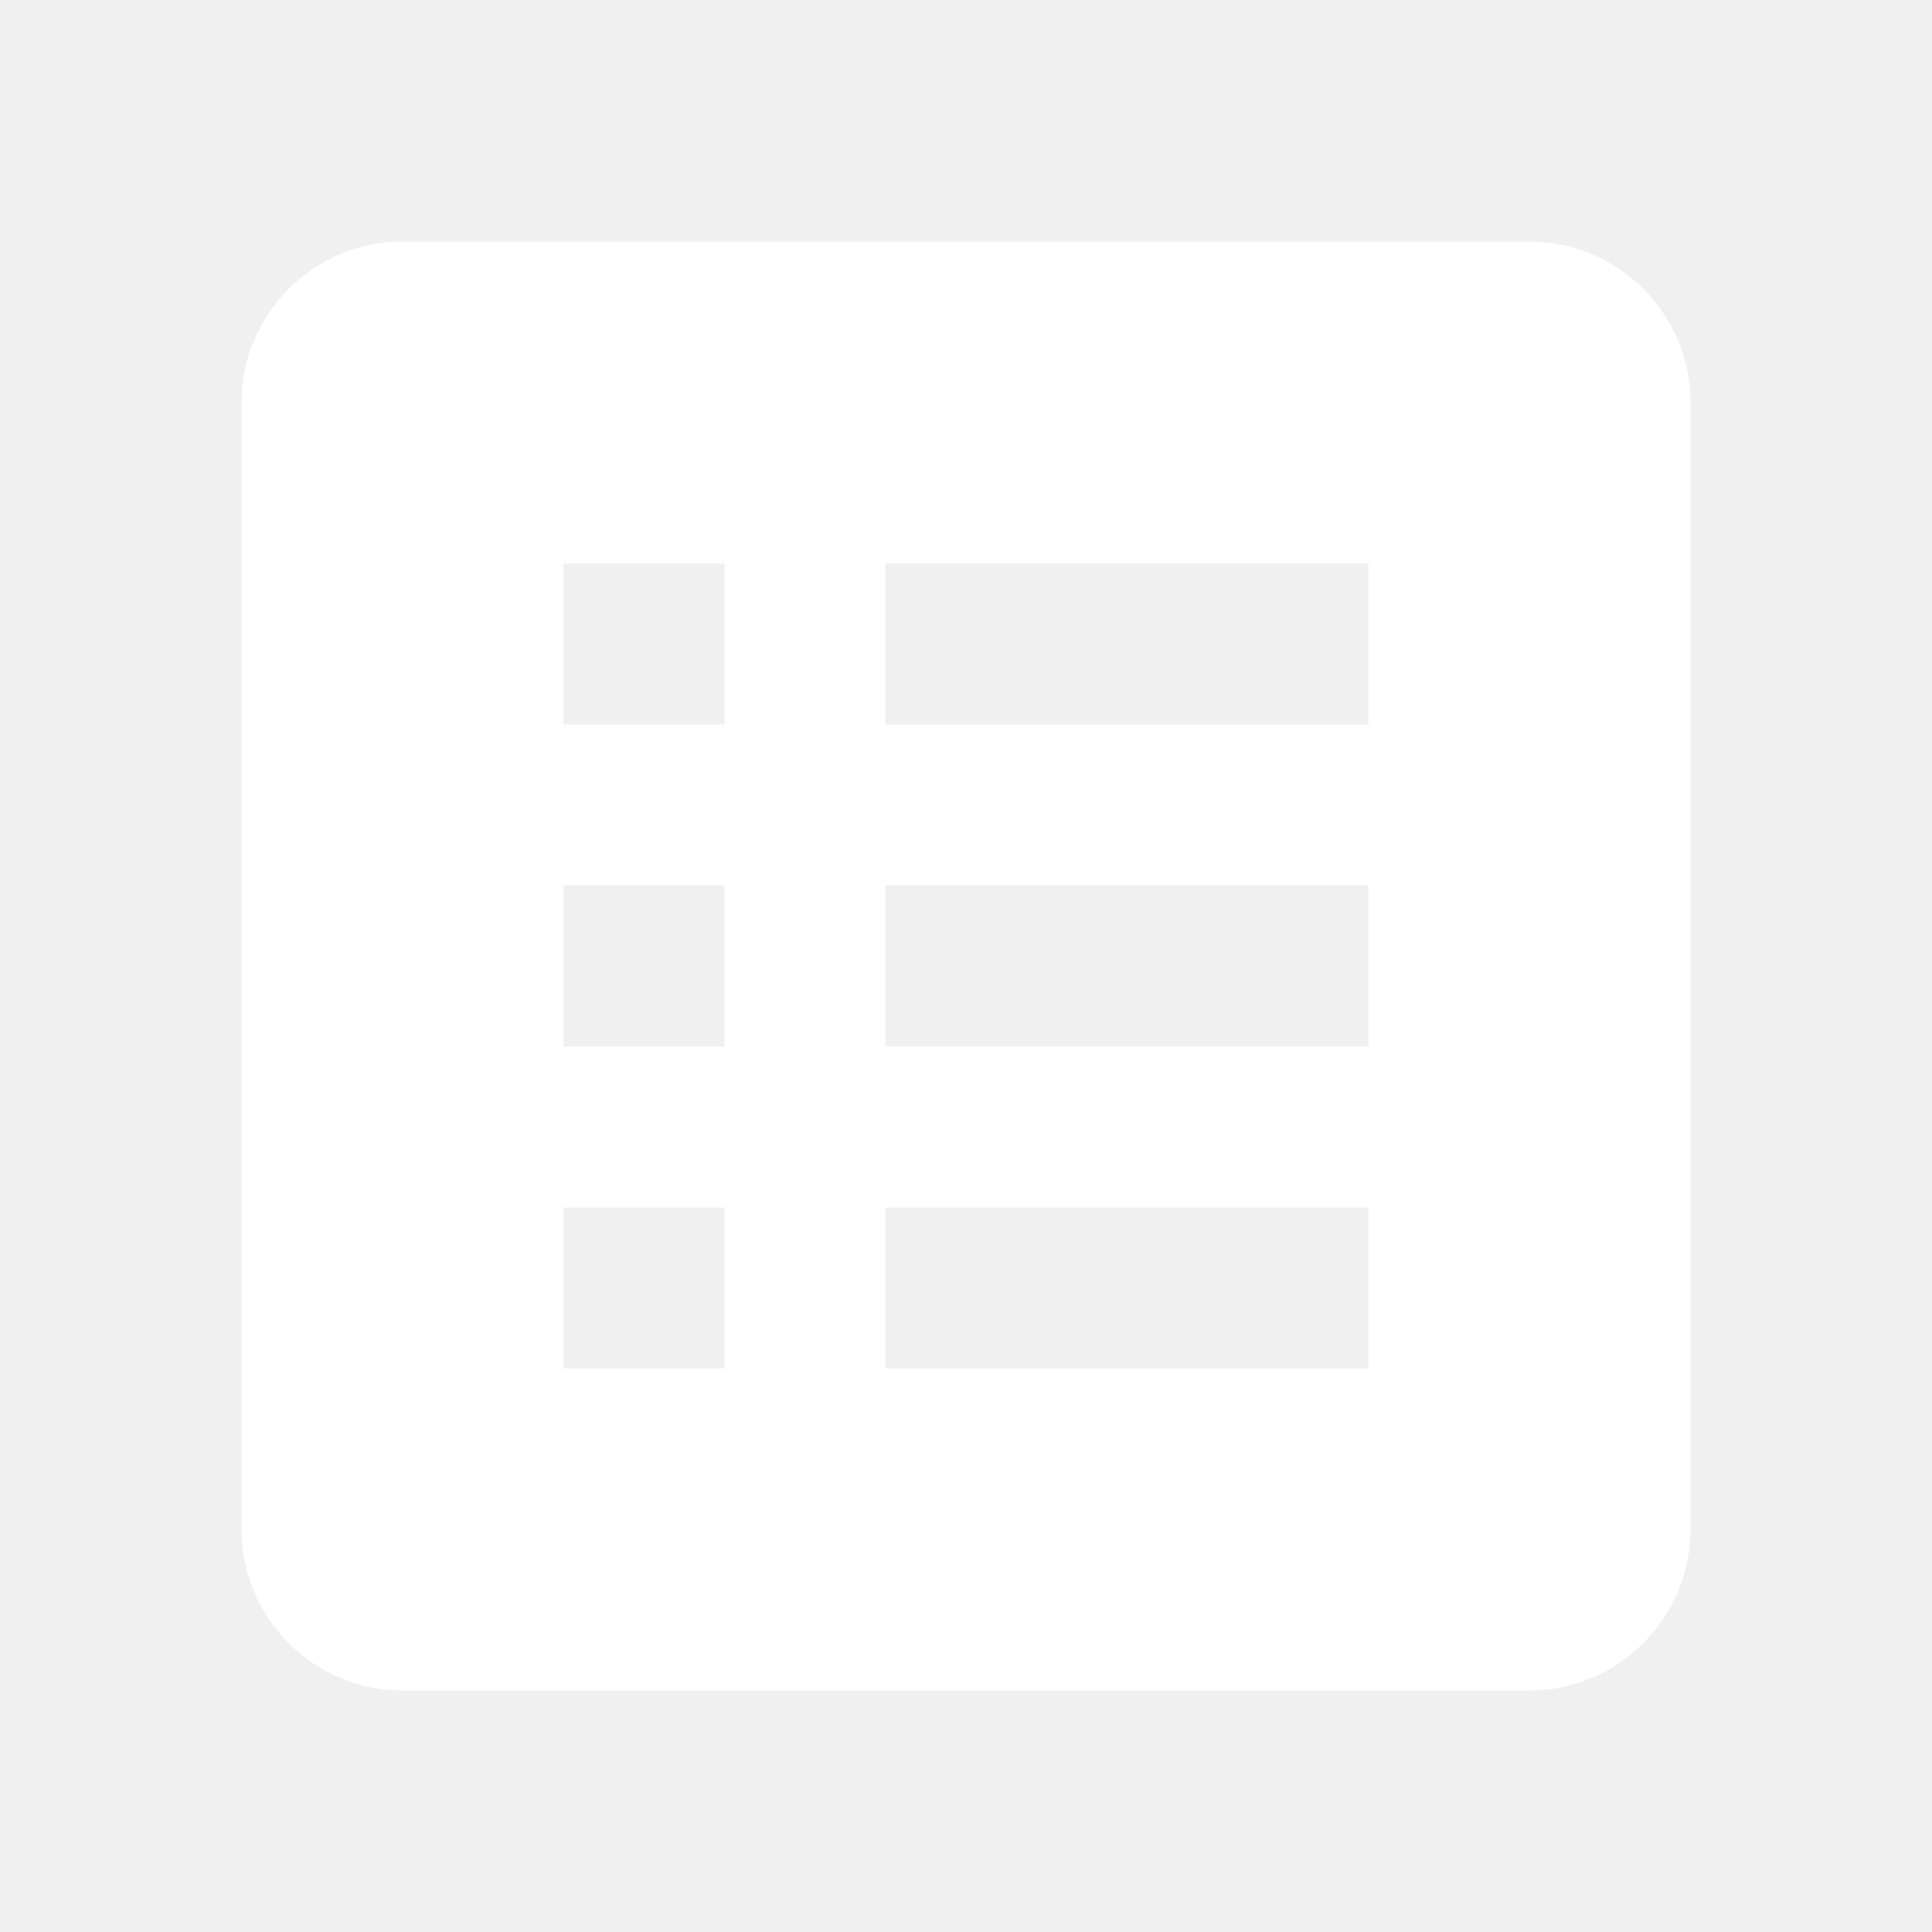
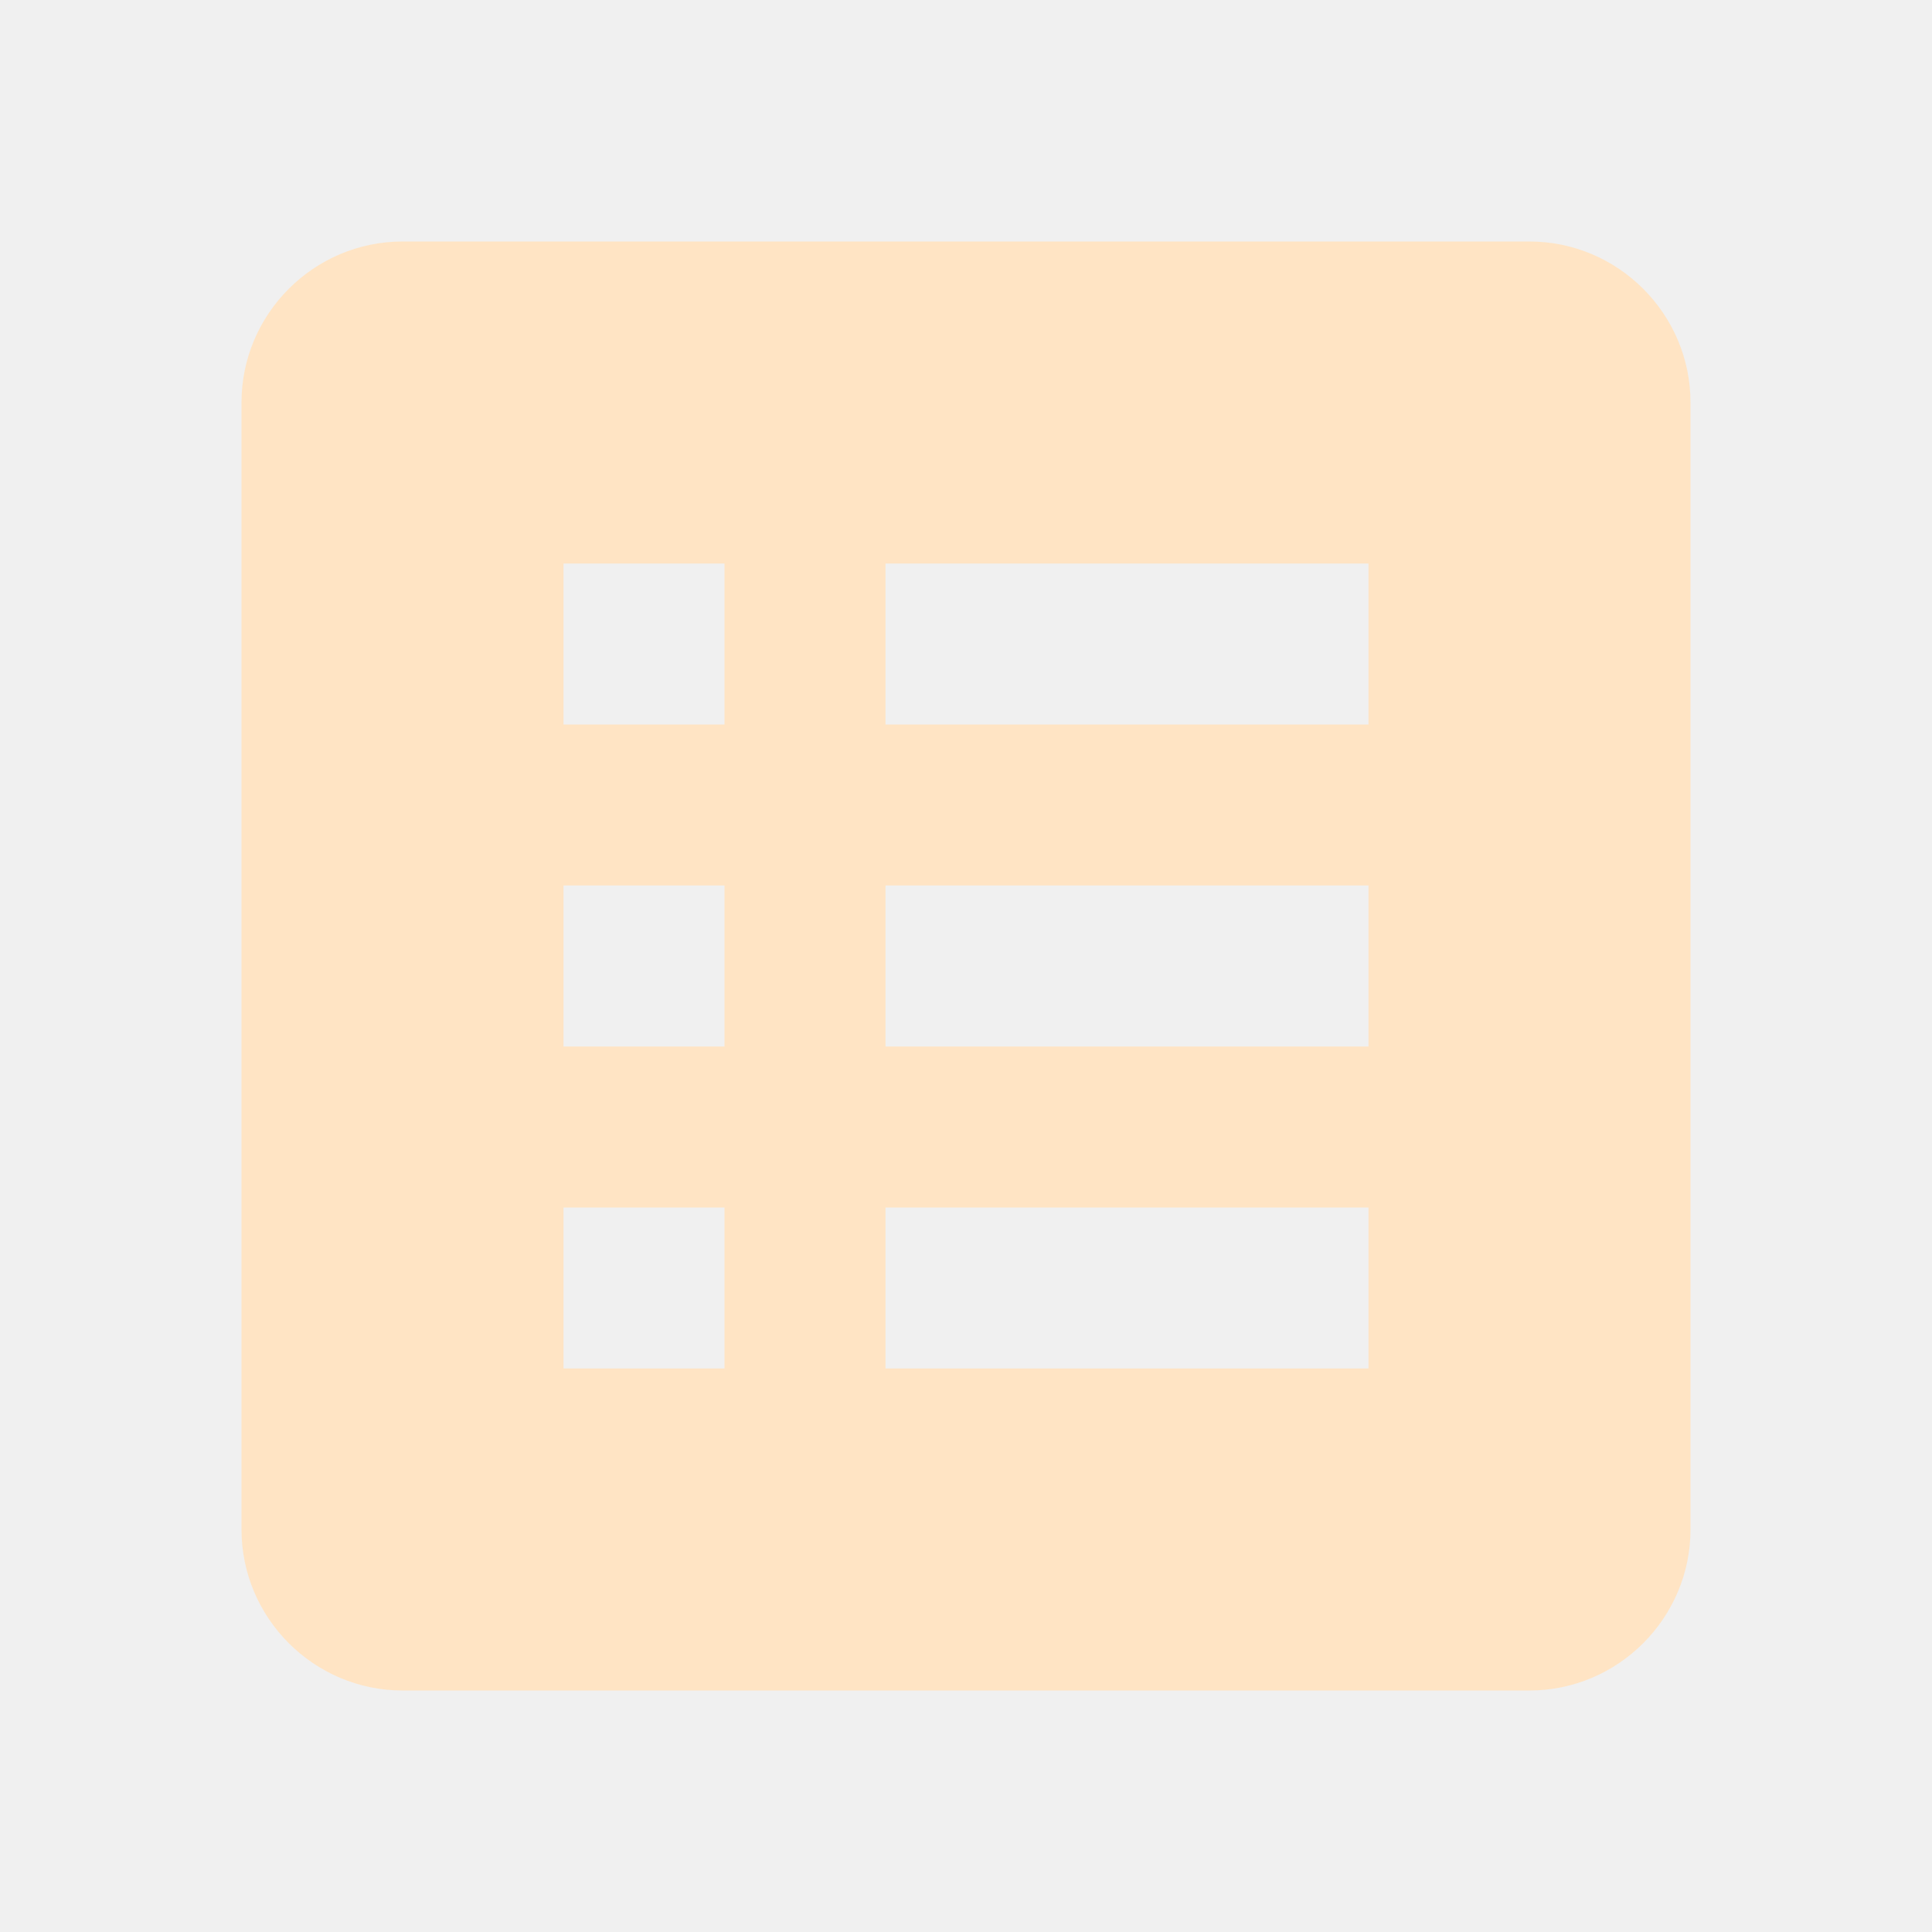
<svg xmlns="http://www.w3.org/2000/svg" viewBox="0 0 24 24">
-   <path fill="white" d="M19 3H5C3.9 3 3 3.9 3 5V19C3 20.1 3.9 21 5 21H19C20.1 21 21 20.1 21 19V5C21 3.9 20.1 3 19 3M7 7H9V9H7V7M7 11H9V13H7V11M7 15H9V17H7V15M17 17H11V15H17V17M17 13H11V11H17V13M17 9H11V7H17V9Z" />
+   <path fill="bisque" d="M19 3H5C3.9 3 3 3.9 3 5V19C3 20.1 3.9 21 5 21H19C20.1 21 21 20.1 21 19V5C21 3.9 20.1 3 19 3M7 7H9V9H7V7M7 11H9V13H7V11M7 15H9V17H7V15M17 17H11V15H17V17M17 13H11V11H17V13M17 9H11V7H17V9Z" />
</svg>
